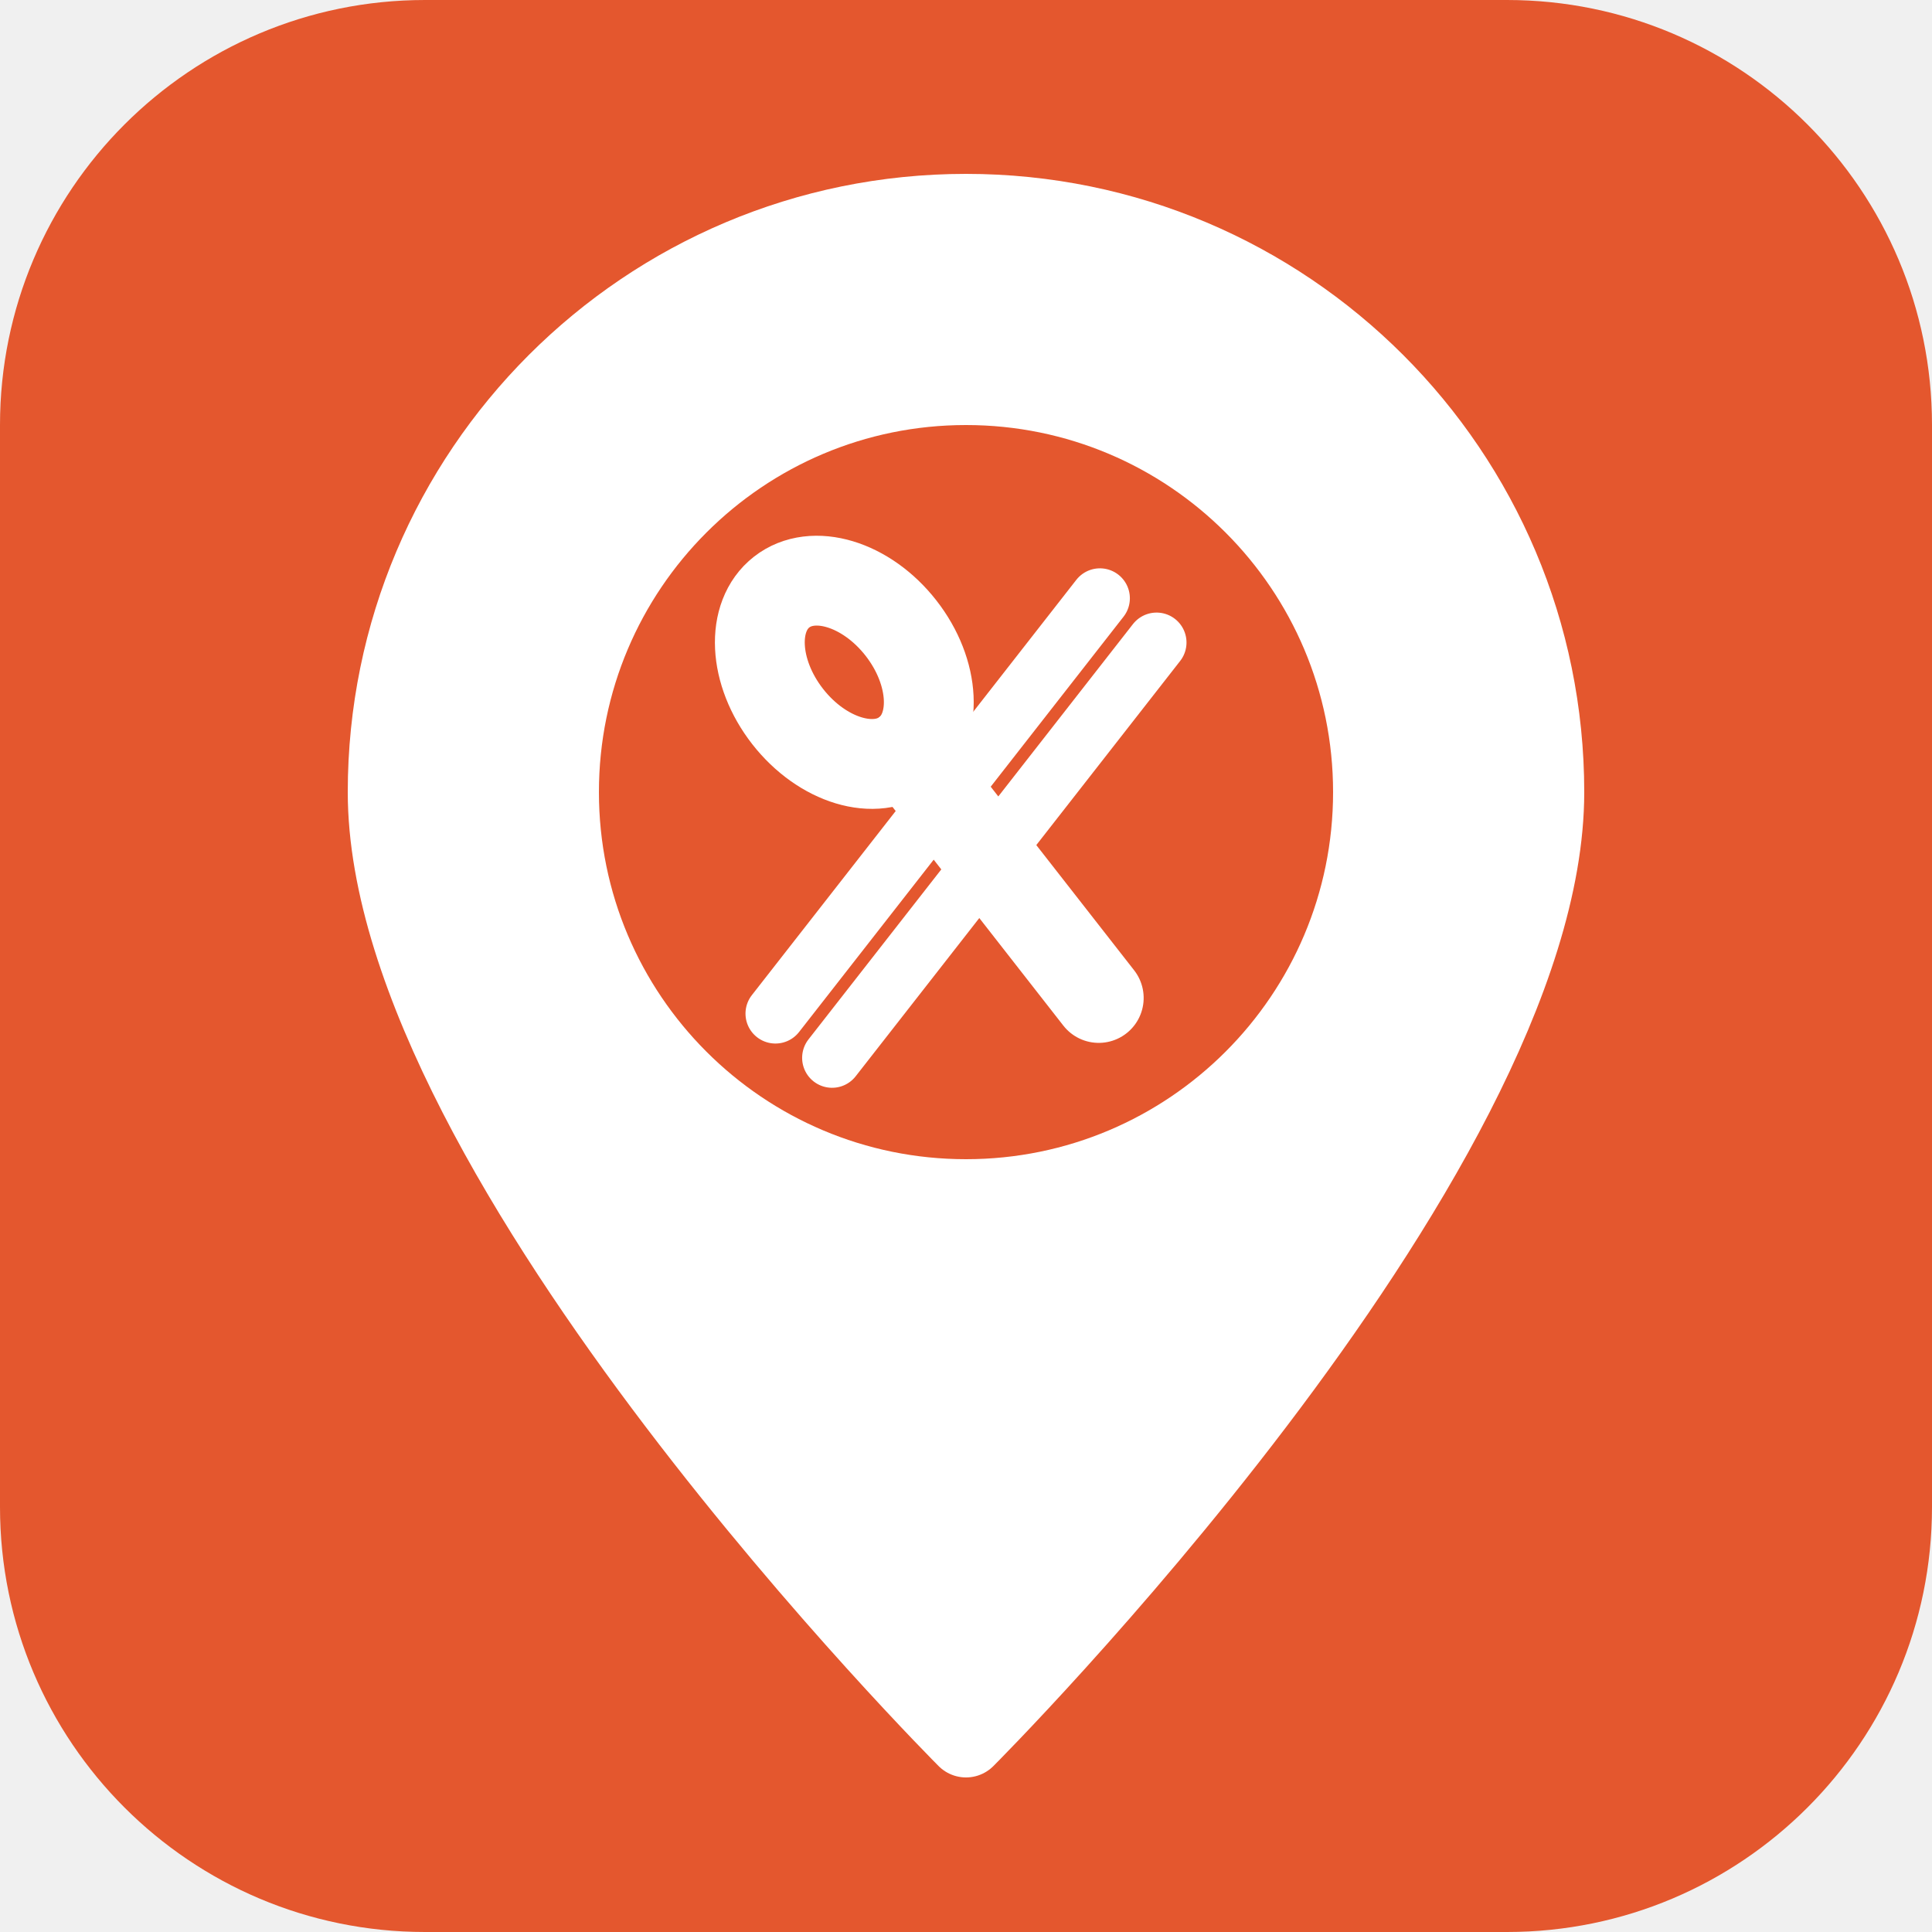
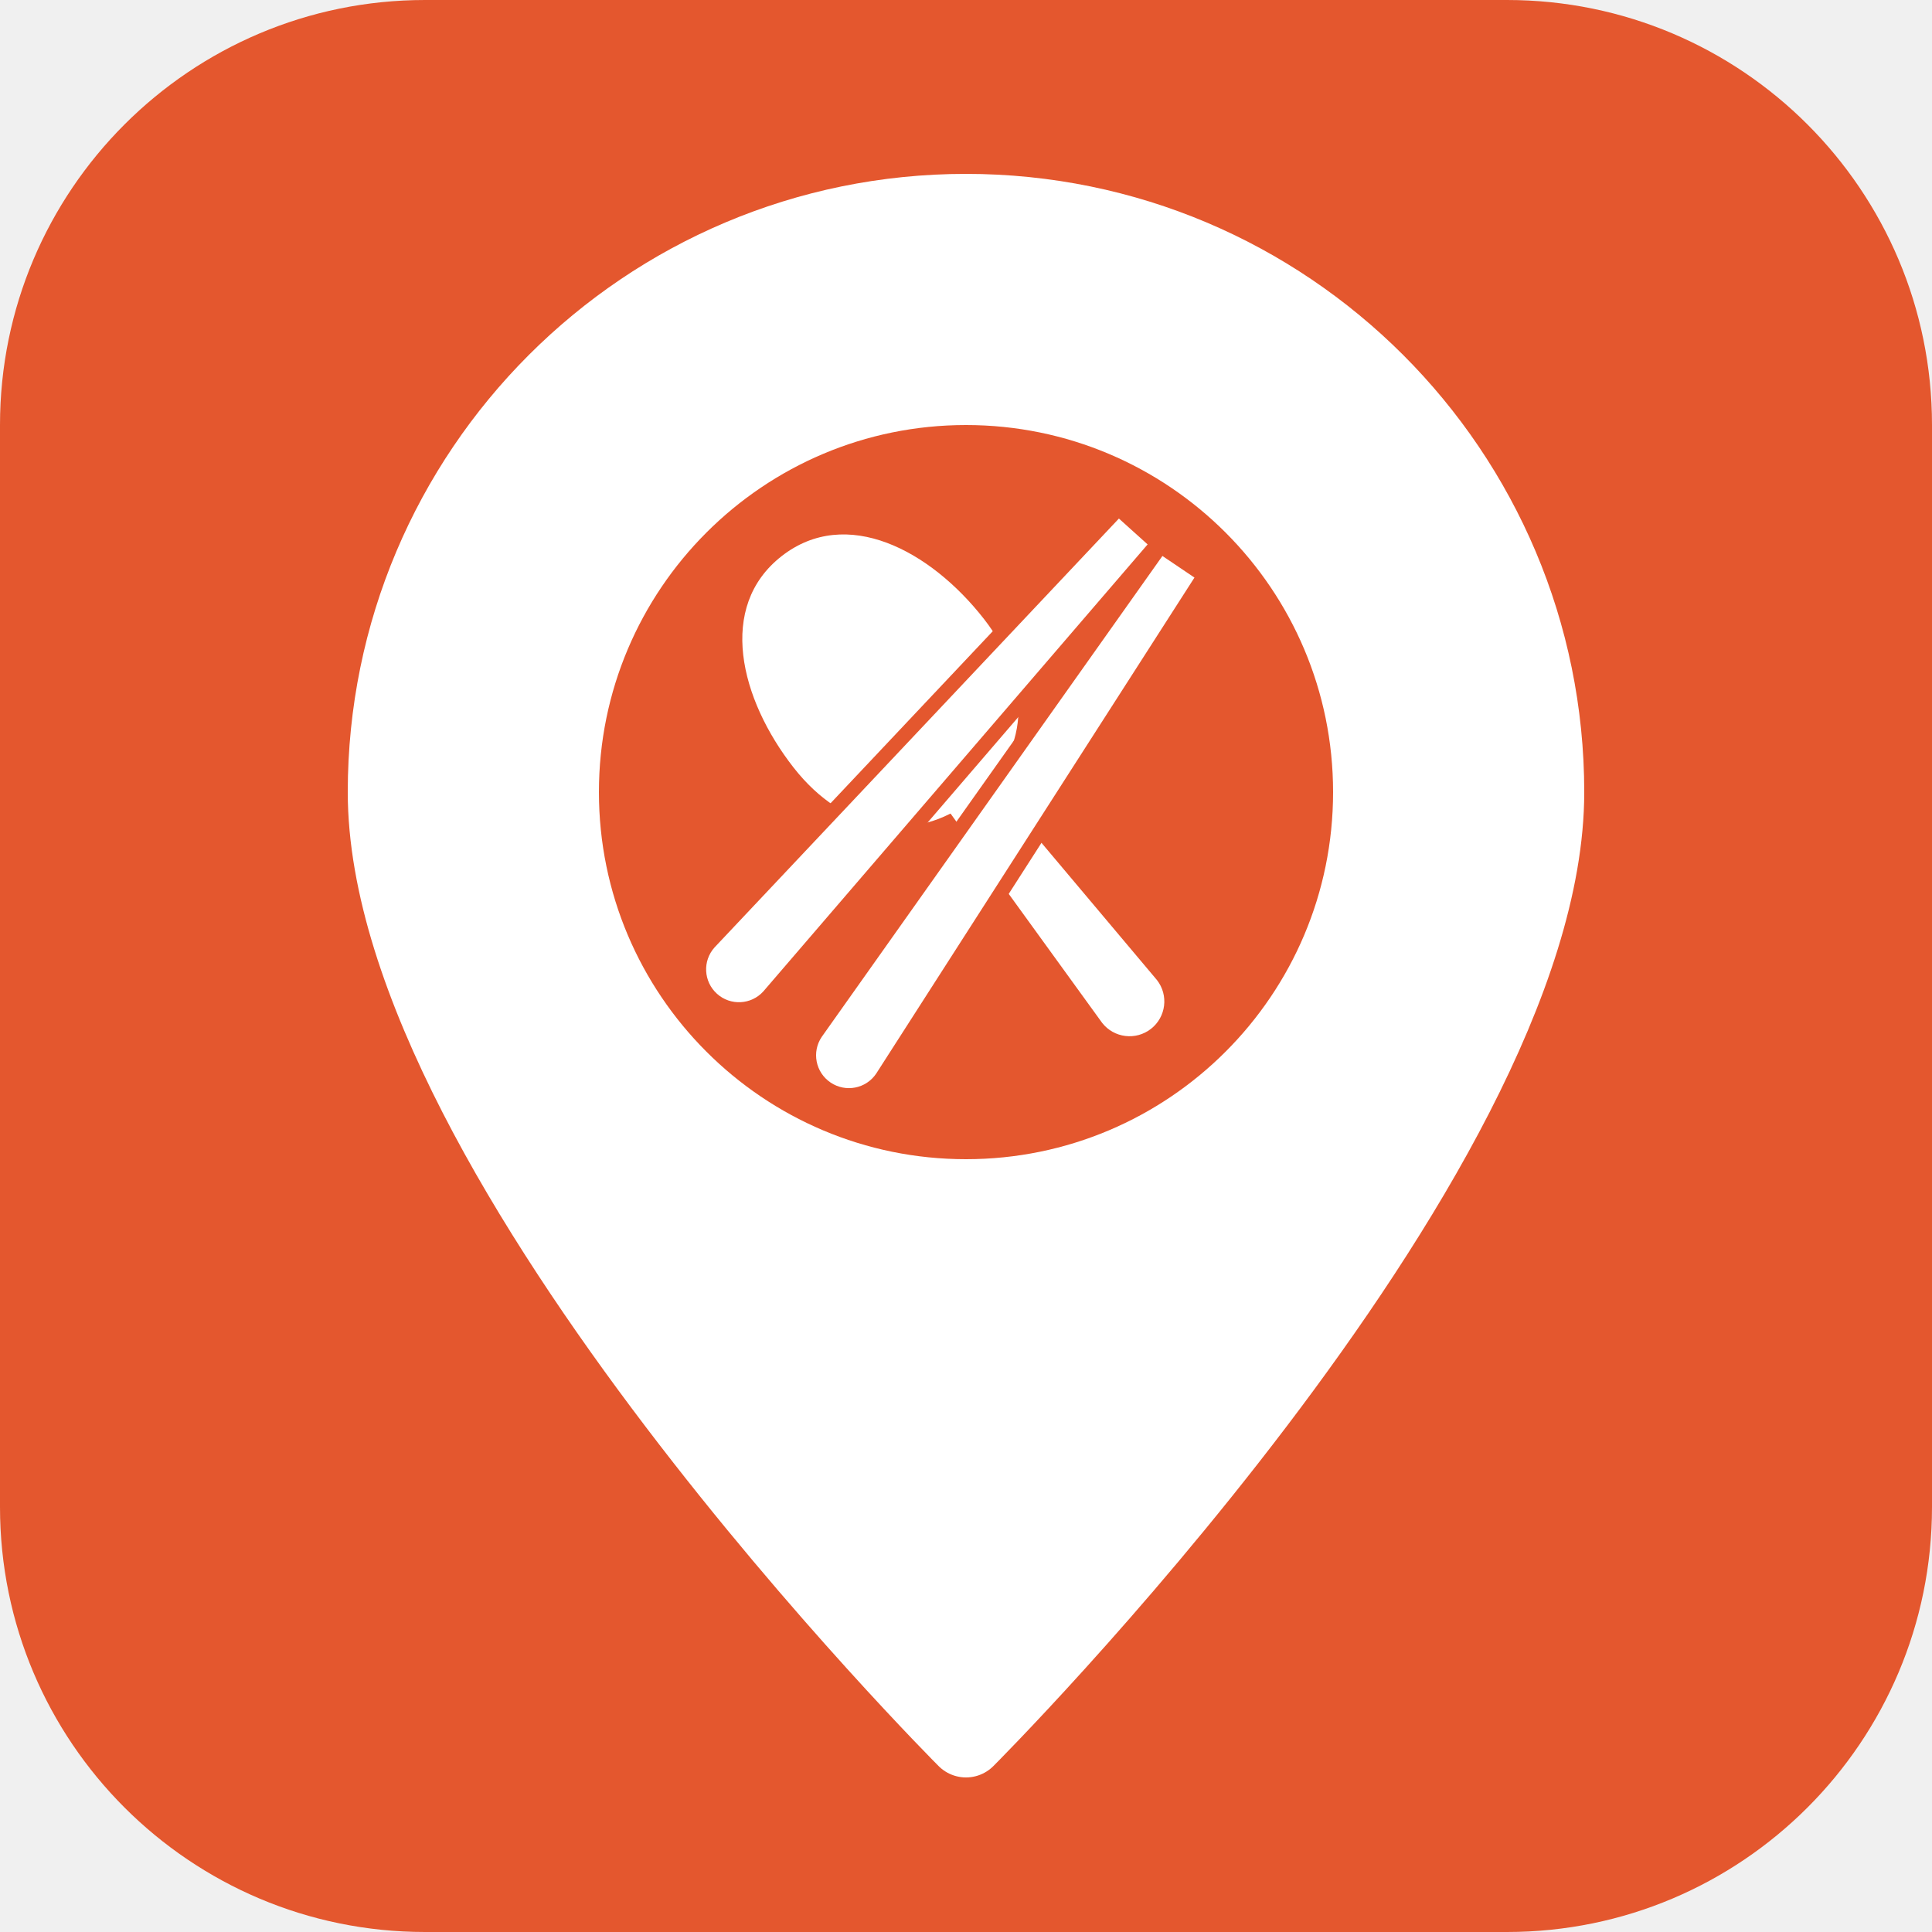
- <svg xmlns="http://www.w3.org/2000/svg" viewBox="0 0 100 100" width="512" height="512">
+ <svg xmlns="http://www.w3.org/2000/svg" width="512" height="512" viewBox="0 0 100 100">
  <rect width="100" height="100" rx="22" fill="#E4572E" />
  <path d="M50 90C50 90 20 60 20 41a30 30 0 1 1 60 0C80 60 50 90 50 90Z" fill="#FFFFFF" stroke="#FFFFFF" stroke-width="4" stroke-linejoin="round" />
  <circle cx="50" cy="41" r="19" fill="#E4572E" />
-   <g fill="none" stroke="#FFFFFF" stroke-width="7.5" stroke-linecap="round" stroke-linejoin="round" transform="translate(50 41) scale(0.62) translate(-50 -41)">
-     <g transform="rotate(-38 50 44)">
-       <ellipse cx="50" cy="27.5" rx="6" ry="8.5" />
-       <path d="M50 36v26" />
+   <g transform="translate(50 41) scale(0.5)">
+     <g transform="rotate(-38)" fill="#FFFFFF">
+       <path d="M0 -31C8.5 -31 12.5 -22 12.5 -13C12.5 -4.5 7.5 1 0 1C-7.5 1 -12.5 -4.5 -12.5 -13C-12.5 -22 -8.5 -31 0 -31Z" />
+       <path d="M-2.6 0L-3.6 27.5A3.6 3.6 0 0 0 3.6 27.5L2.6 0Z" />
    </g>
-     <g transform="rotate(38 50 44)" stroke-width="5">
-       <path d="M47 22v44M53 22v44" />
+     <g transform="rotate(38)">
+       <g fill="#E4572E" stroke="#E4572E" stroke-width="3" stroke-linejoin="round">
+         <g transform="translate(-5.2 0) rotate(4)">
+           <path d="M-2 -32L2 -32L3.4 29A3.4 3.4 0 0 1 -3.4 29Z" />
+         </g>
+         <g transform="translate(5.2 0) rotate(-4)">
+           <path d="M-2 -32L2 -32L3.4 29A3.4 3.4 0 0 1 -3.4 29Z" />
+         </g>
+       </g>
+       <g fill="#FFFFFF">
+         <g transform="translate(-5.2 0) rotate(4)">
+           <path d="M-2 -32L2 -32L3.4 29A3.4 3.4 0 0 1 -3.4 29Z" />
+         </g>
+         <g transform="translate(5.2 0) rotate(-4)">
+           <path d="M-2 -32L2 -32L3.4 29A3.4 3.4 0 0 1 -3.4 29Z" />
+         </g>
+       </g>
    </g>
  </g>
</svg>
